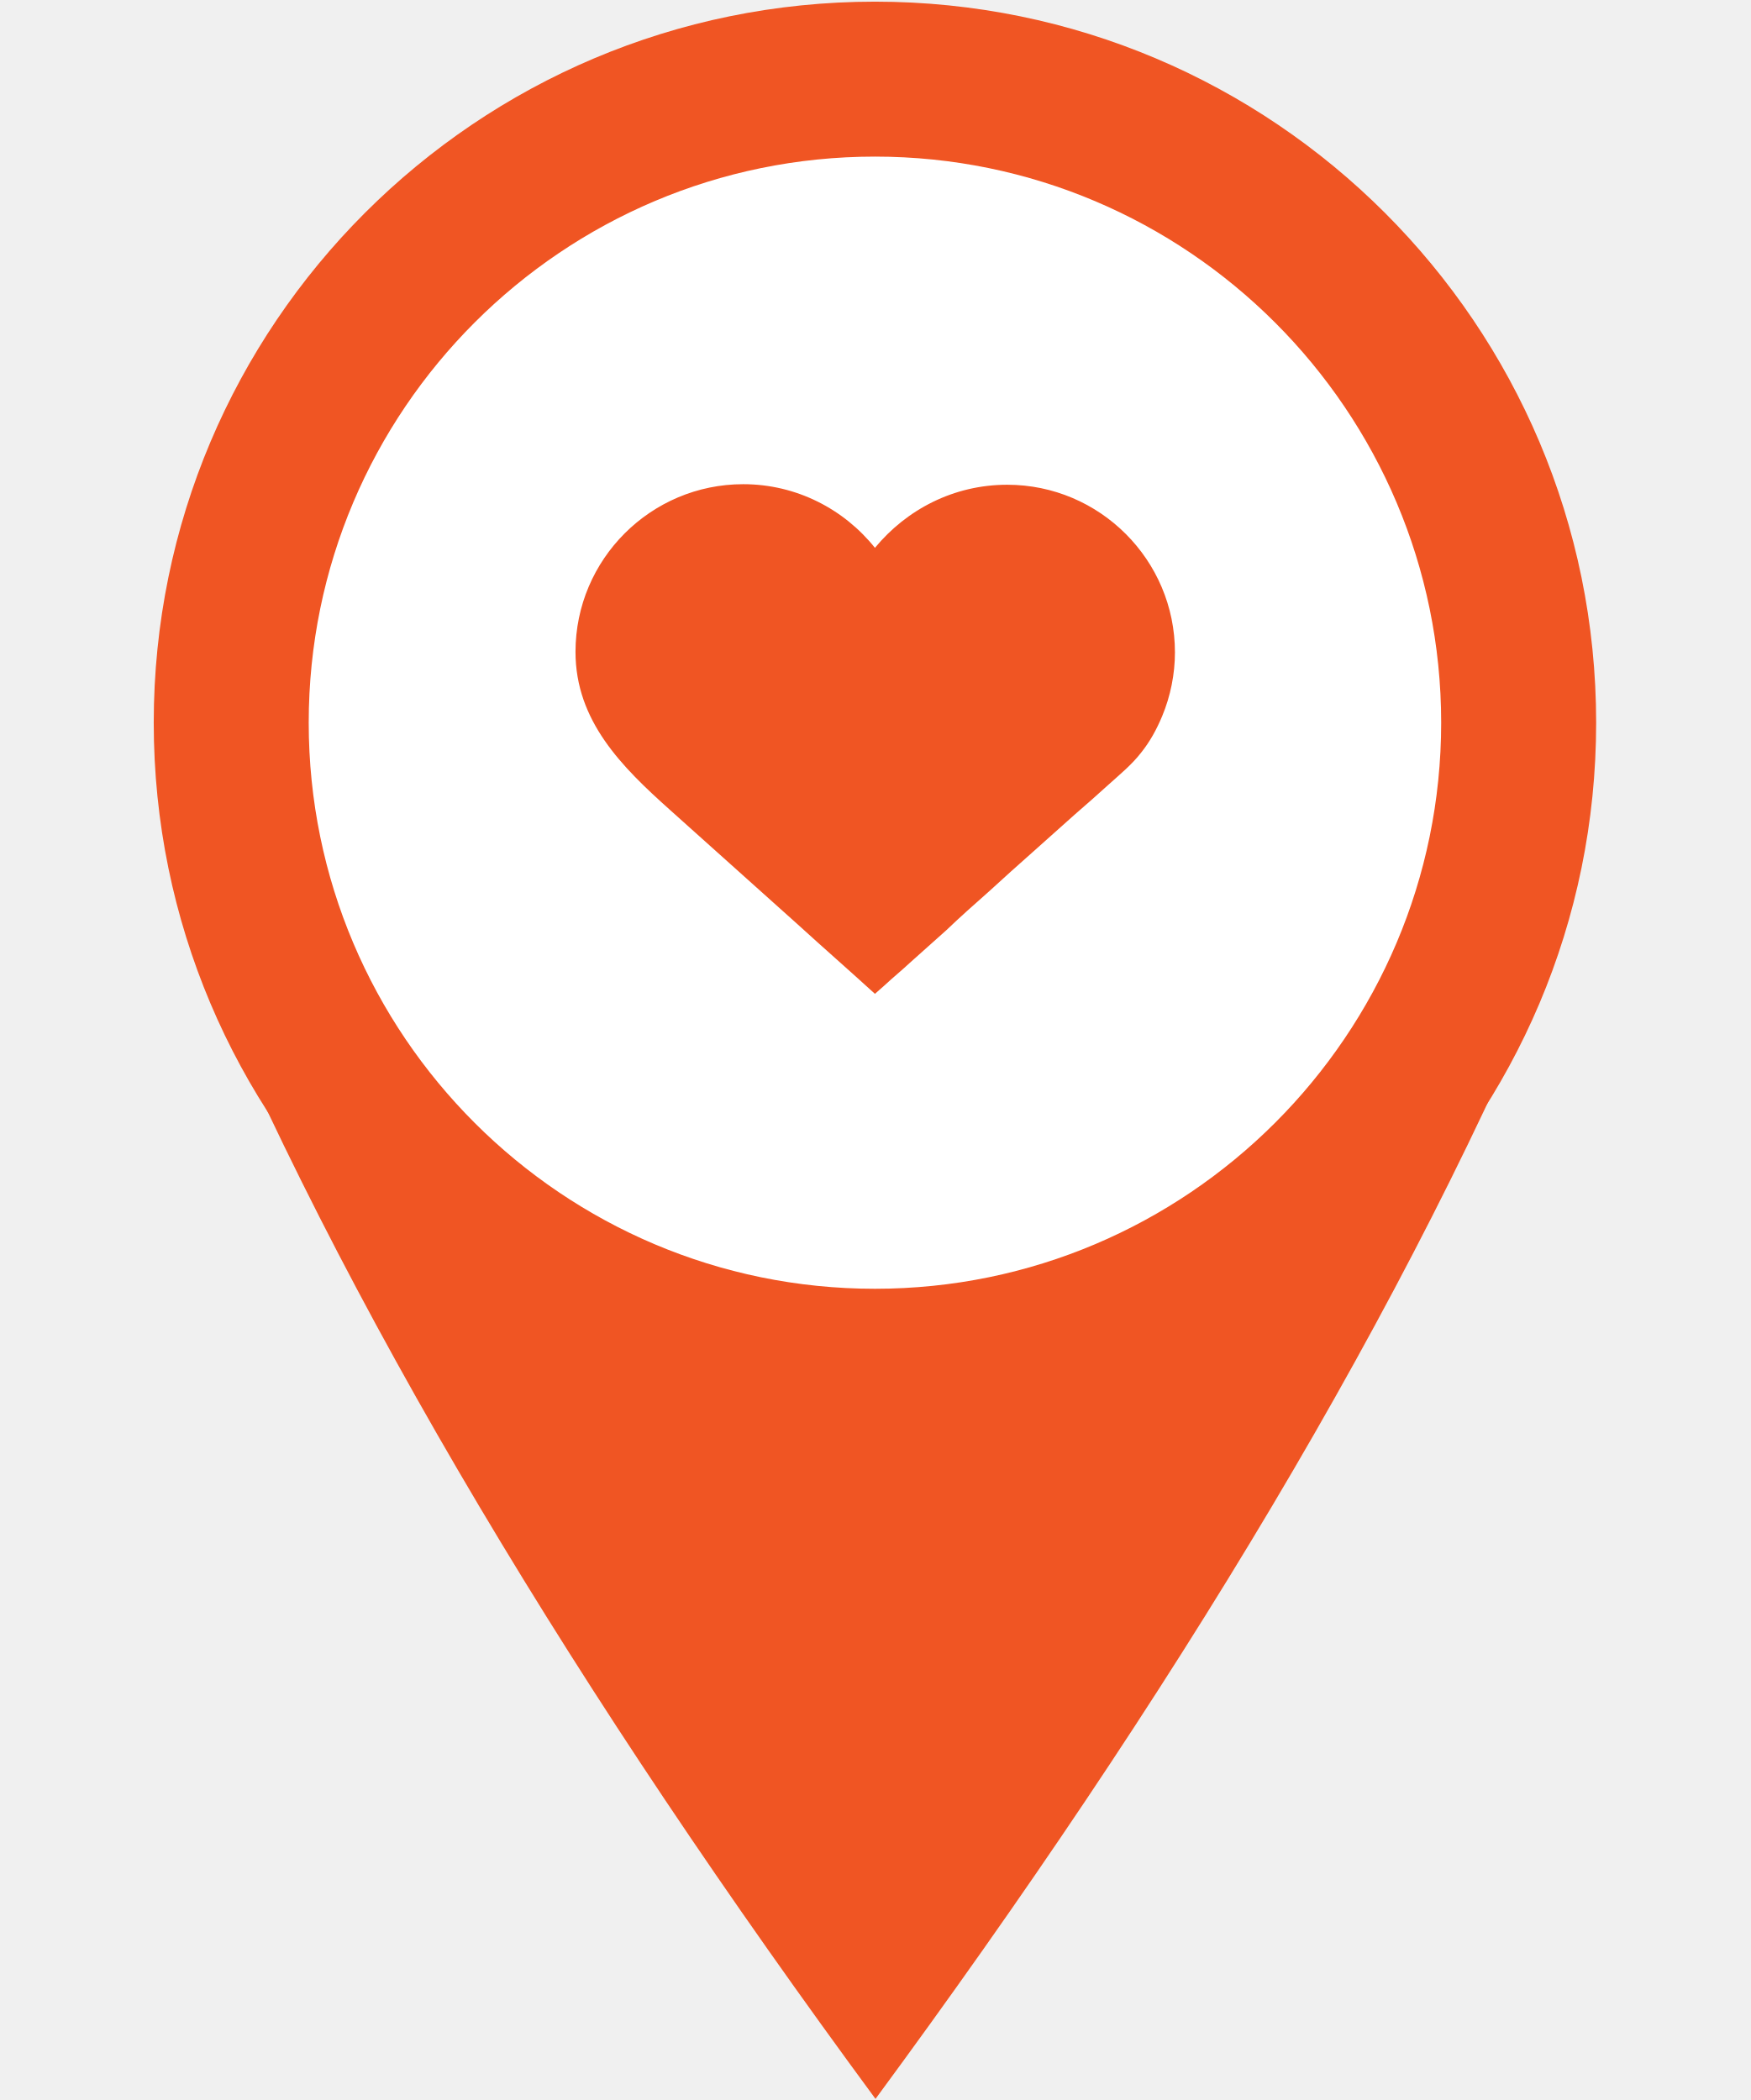
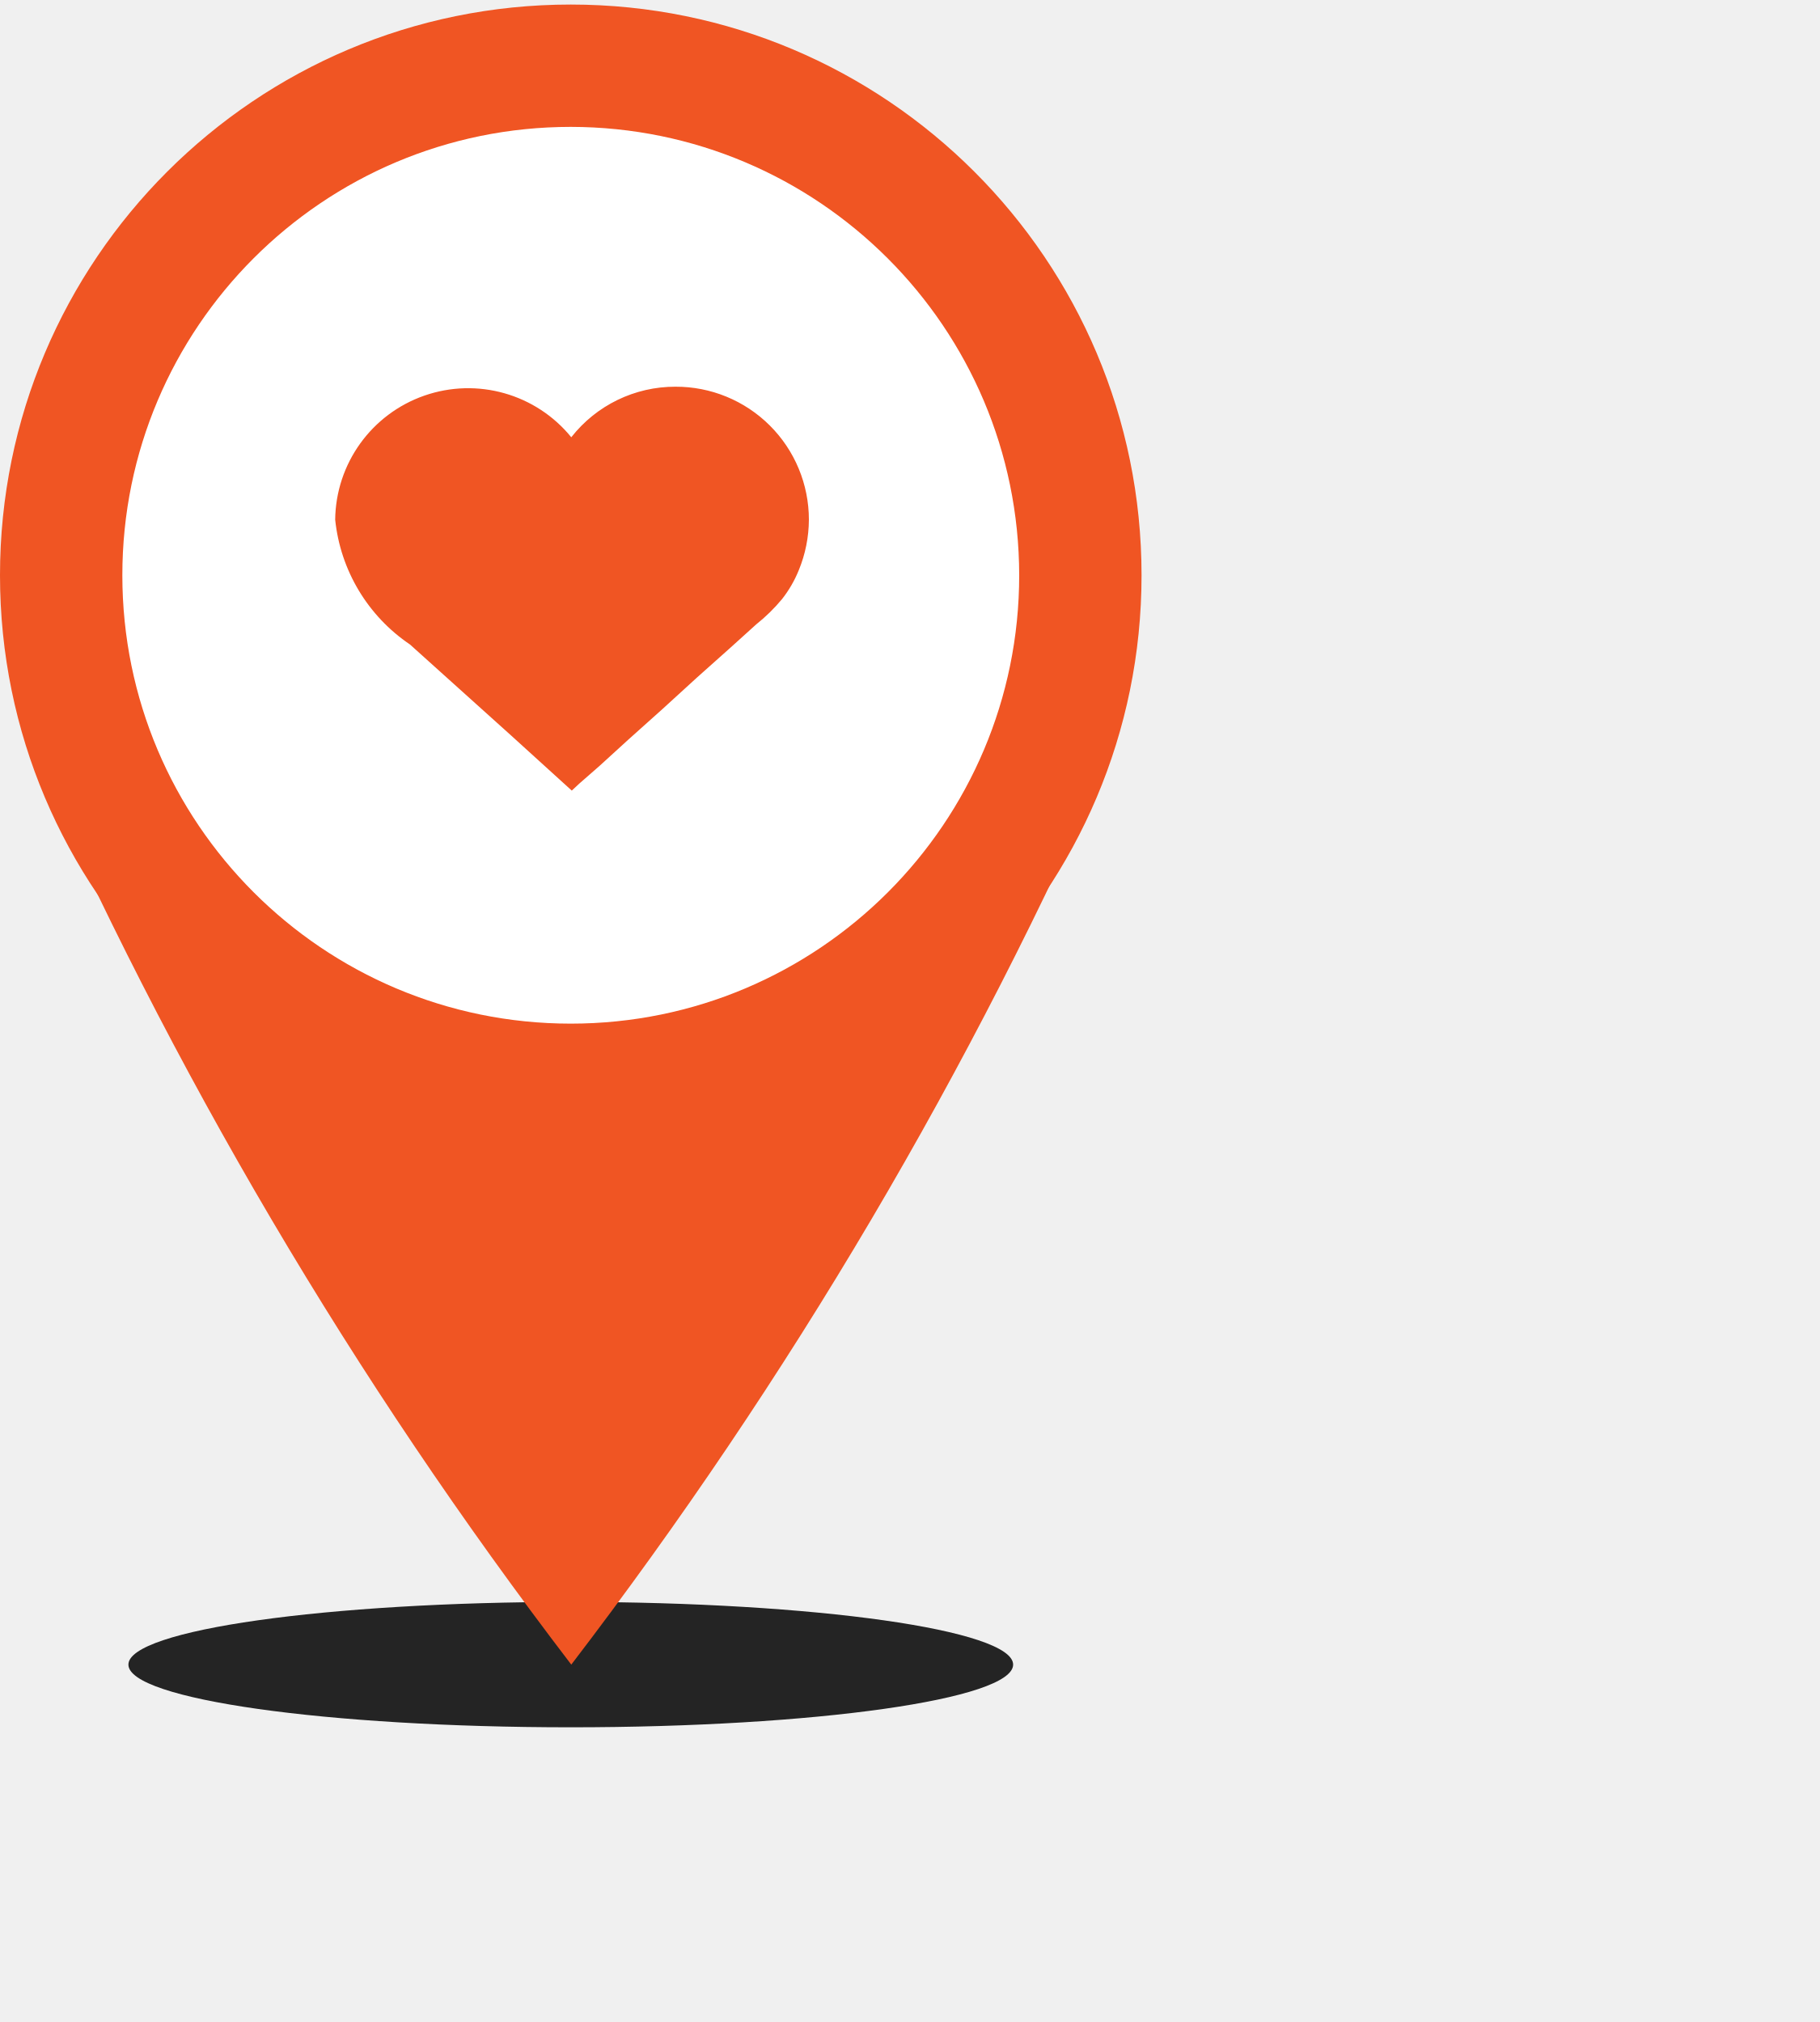
- <svg xmlns="http://www.w3.org/2000/svg" version="1.1" id="Layer_1" width="30px" height="36px" x="0px" y="0px" viewBox="0 0 26.07 37.95" style="enable-background:new 0 0 26.07 37.95;" xml:space="preserve">
-   <style type="text/css">
- 	.b-st0{fill:#05A2D9;}
- 	.b-st1{fill:#FFFFFF;}
- 	.b-st2{fill:#FDFEFD;}
- 	.b-st3{fill:#FCFDFD;}
- 	.b-st4{fill:#FCFDFC;}
- 	.b-st5{fill:#FBFDFD;}
- 	.b-st6{fill:#99A7AA;}
- 	.b-st7{fill:#F05523;}
- </style>
-   <g>
-     <g>
-       <path class="b-st7" d="M0.62,16.85c2.8,6.79,7.09,13.84,12.42,21.08c5.33-7.24,9.63-14.29,12.42-21.08H0.62z" />
-     </g>
-     <g>
-       <circle class="b-st7" cx="13.03" cy="13.06" r="13.03" />
-     </g>
-     <g>
-       <path class="b-st1" d="M13.03,22.89c-5.42,0-9.83-4.41-9.83-9.83s4.41-9.83,9.83-9.83c5.42,0,9.83,4.41,9.83,9.83    S18.46,22.89,13.03,22.89z" />
-       <path class="b-st1" d="M13.03,3.62c5.21,0,9.44,4.23,9.44,9.44s-4.23,9.44-9.44,9.44c-5.21,0-9.44-4.23-9.44-9.44    S7.82,3.62,13.03,3.62 M13.03,2.83C7.39,2.83,2.8,7.41,2.8,13.06s4.59,10.23,10.23,10.23c5.64,0,10.23-4.59,10.23-10.23    S18.67,2.83,13.03,2.83L13.03,2.83z" />
-     </g>
-     <g>
-       <path class="b-st7" d="M8.58,15.48c-0.78-0.7-2.07-1.86-2.07-3.69c0-2.29,1.87-4.16,4.16-4.16c0.86,0,1.69,0.26,2.38,0.75    c0.69-0.48,1.51-0.75,2.38-0.75c2.29,0,4.16,1.86,4.16,4.16c0,0.54-0.1,1.07-0.31,1.58c-0.13,0.32-0.3,0.62-0.52,0.91    c-0.2,0.27-0.43,0.47-0.62,0.64l-4.34,3.9l-0.75,0.67L8.58,15.48z" />
-       <path class="b-st1" d="M15.42,8.76c1.67,0,3.03,1.36,3.03,3.03c0,0.39-0.08,0.79-0.23,1.15c-0.1,0.24-0.22,0.46-0.38,0.66    c-0.17,0.22-0.38,0.39-0.59,0.58c-0.2,0.18-0.4,0.36-0.61,0.54c-0.25,0.22-0.5,0.45-0.75,0.67c-0.27,0.24-0.54,0.48-0.8,0.72    c-0.26,0.23-0.52,0.46-0.77,0.7c-0.22,0.2-0.44,0.39-0.66,0.59c-0.15,0.14-0.31,0.27-0.46,0.41c-0.06,0.05-0.11,0.1-0.17,0.15    c-0.46-0.42-0.93-0.83-1.39-1.25c-0.77-0.69-1.55-1.39-2.32-2.08c-0.86-0.77-1.7-1.6-1.7-2.85c0-1.67,1.36-3.03,3.03-3.03    c0.96,0,1.82,0.45,2.38,1.15C13.6,9.21,14.45,8.76,15.42,8.76 M16.41,14.65C16.41,14.65,16.41,14.65,16.41,14.65    C16.41,14.65,16.41,14.65,16.41,14.65C16.42,14.64,16.42,14.64,16.41,14.65C16.42,14.64,16.42,14.64,16.41,14.65 M8.84,14.19    c0.01,0.01,0.02,0.02,0.03,0.02C8.86,14.21,8.85,14.2,8.84,14.19 M8.87,14.22c0.01,0.01,0.02,0.01,0.02,0.02    C8.89,14.23,8.88,14.22,8.87,14.22 M15.42,6.51c-0.84,0-1.65,0.2-2.38,0.56c-0.73-0.37-1.54-0.56-2.38-0.56    c-2.91,0-5.28,2.37-5.28,5.28c0,2.33,1.59,3.76,2.45,4.52l1.49,1.34l0.83,0.74l0.7,0.62l0.7,0.62l1.5,1.35l1.5-1.35l0.17-0.15    l0.23-0.21l0.23-0.21l0.66-0.59l0.39-0.35l0.38-0.34l0.8-0.72l0.27-0.24l0.48-0.43l0.28-0.25l0.33-0.3l0.1-0.09    c0.21-0.19,0.51-0.44,0.78-0.81c0.27-0.36,0.49-0.75,0.66-1.15c0.26-0.64,0.4-1.31,0.4-2.01C20.7,8.88,18.33,6.51,15.42,6.51    L15.42,6.51z" />
-     </g>
+ <svg xmlns="http://www.w3.org/2000/svg" id="a9b3b8c8-e954-45f2-87ea-1cefd6f8bb06" data-name="Layer 1" width="36px" height="40px">
+   <defs>
+     <style>.b89ffa54-510b-4acd-9e0a-a1e354dca241{opacity:0.85;}.b102f177-1ba1-4135-a1e3-466bed83cc4c{fill:#f05523;}.a1b71035-4879-4344-bab8-b4322ecc9731{fill:#fff;}</style>
+   </defs>
+   <g class="b89ffa54-510b-4acd-9e0a-a1e354dca241">
+     <ellipse cx="11.29" cy="32.93" rx="8.75" ry="1.24" />
  </g>
+   <path class="b102f177-1ba1-4135-a1e3-466bed83cc4c" d="M.54,14.67A88.3,88.3,0,0,0,11.3,32.93,88.37,88.37,0,0,0,22.07,14.67Z" />
+   <circle class="b102f177-1ba1-4135-a1e3-466bed83cc4c" cx="11.29" cy="11.38" r="11.29" />
+   <path class="a1b71035-4879-4344-bab8-b4322ecc9731" d="M11.29,19.9a8.52,8.52,0,1,1,8.53-8.52A8.53,8.53,0,0,1,11.29,19.9Z" />
+   <path class="a1b71035-4879-4344-bab8-b4322ecc9731" d="M11.29,3.2a8.18,8.18,0,1,1-8.18,8.18A8.18,8.18,0,0,1,11.29,3.2m0-.69a8.87,8.87,0,1,0,8.87,8.87,8.88,8.88,0,0,0-8.87-8.87Z" />
+   <path class="b102f177-1ba1-4135-a1e3-466bed83cc4c" d="M7.44,13.48a4.36,4.36,0,0,1-1.8-3.2,3.61,3.61,0,0,1,5.66-3,3.64,3.64,0,0,1,2.06-.64,3.6,3.6,0,0,1,3.33,5,3.28,3.28,0,0,1-.45.79,3.51,3.51,0,0,1-.53.55L11.3,17Z" />
+   <path class="a1b71035-4879-4344-bab8-b4322ecc9731" d="M13.36,7.65A2.63,2.63,0,0,1,16,10.28a2.66,2.66,0,0,1-.2,1,2.35,2.35,0,0,1-.33.57,3.45,3.45,0,0,1-.51.5l-.52.47-.65.58-.69.63-.67.6-.57.52-.4.35-.15.14-1.2-1.09-2-1.8a3.4,3.4,0,0,1-1.48-2.47A2.63,2.63,0,0,1,11.3,8.65a2.61,2.61,0,0,1,2.06-1m.86,5.11h0m-6.56-.4,0,0,0,0m0,0,0,0,0,0M13.36,5.7a4.53,4.53,0,0,0-2.06.49A4.53,4.53,0,0,0,9.24,5.7a4.59,4.59,0,0,0-4.58,4.58A5.25,5.25,0,0,0,6.78,14.2l.1.09L8.79,16l.61.55.6.54,1.3,1.17,1.3-1.17.15-.14.4-.35.28-.26.29-.26.67-.6.48-.43.22-.2.21-.19.43-.39L16,14l.26-.24.09-.08A4.58,4.58,0,0,0,17,13a4.7,4.7,0,0,0,.91-2.74A4.59,4.59,0,0,0,13.36,5.7Z" />
</svg>
